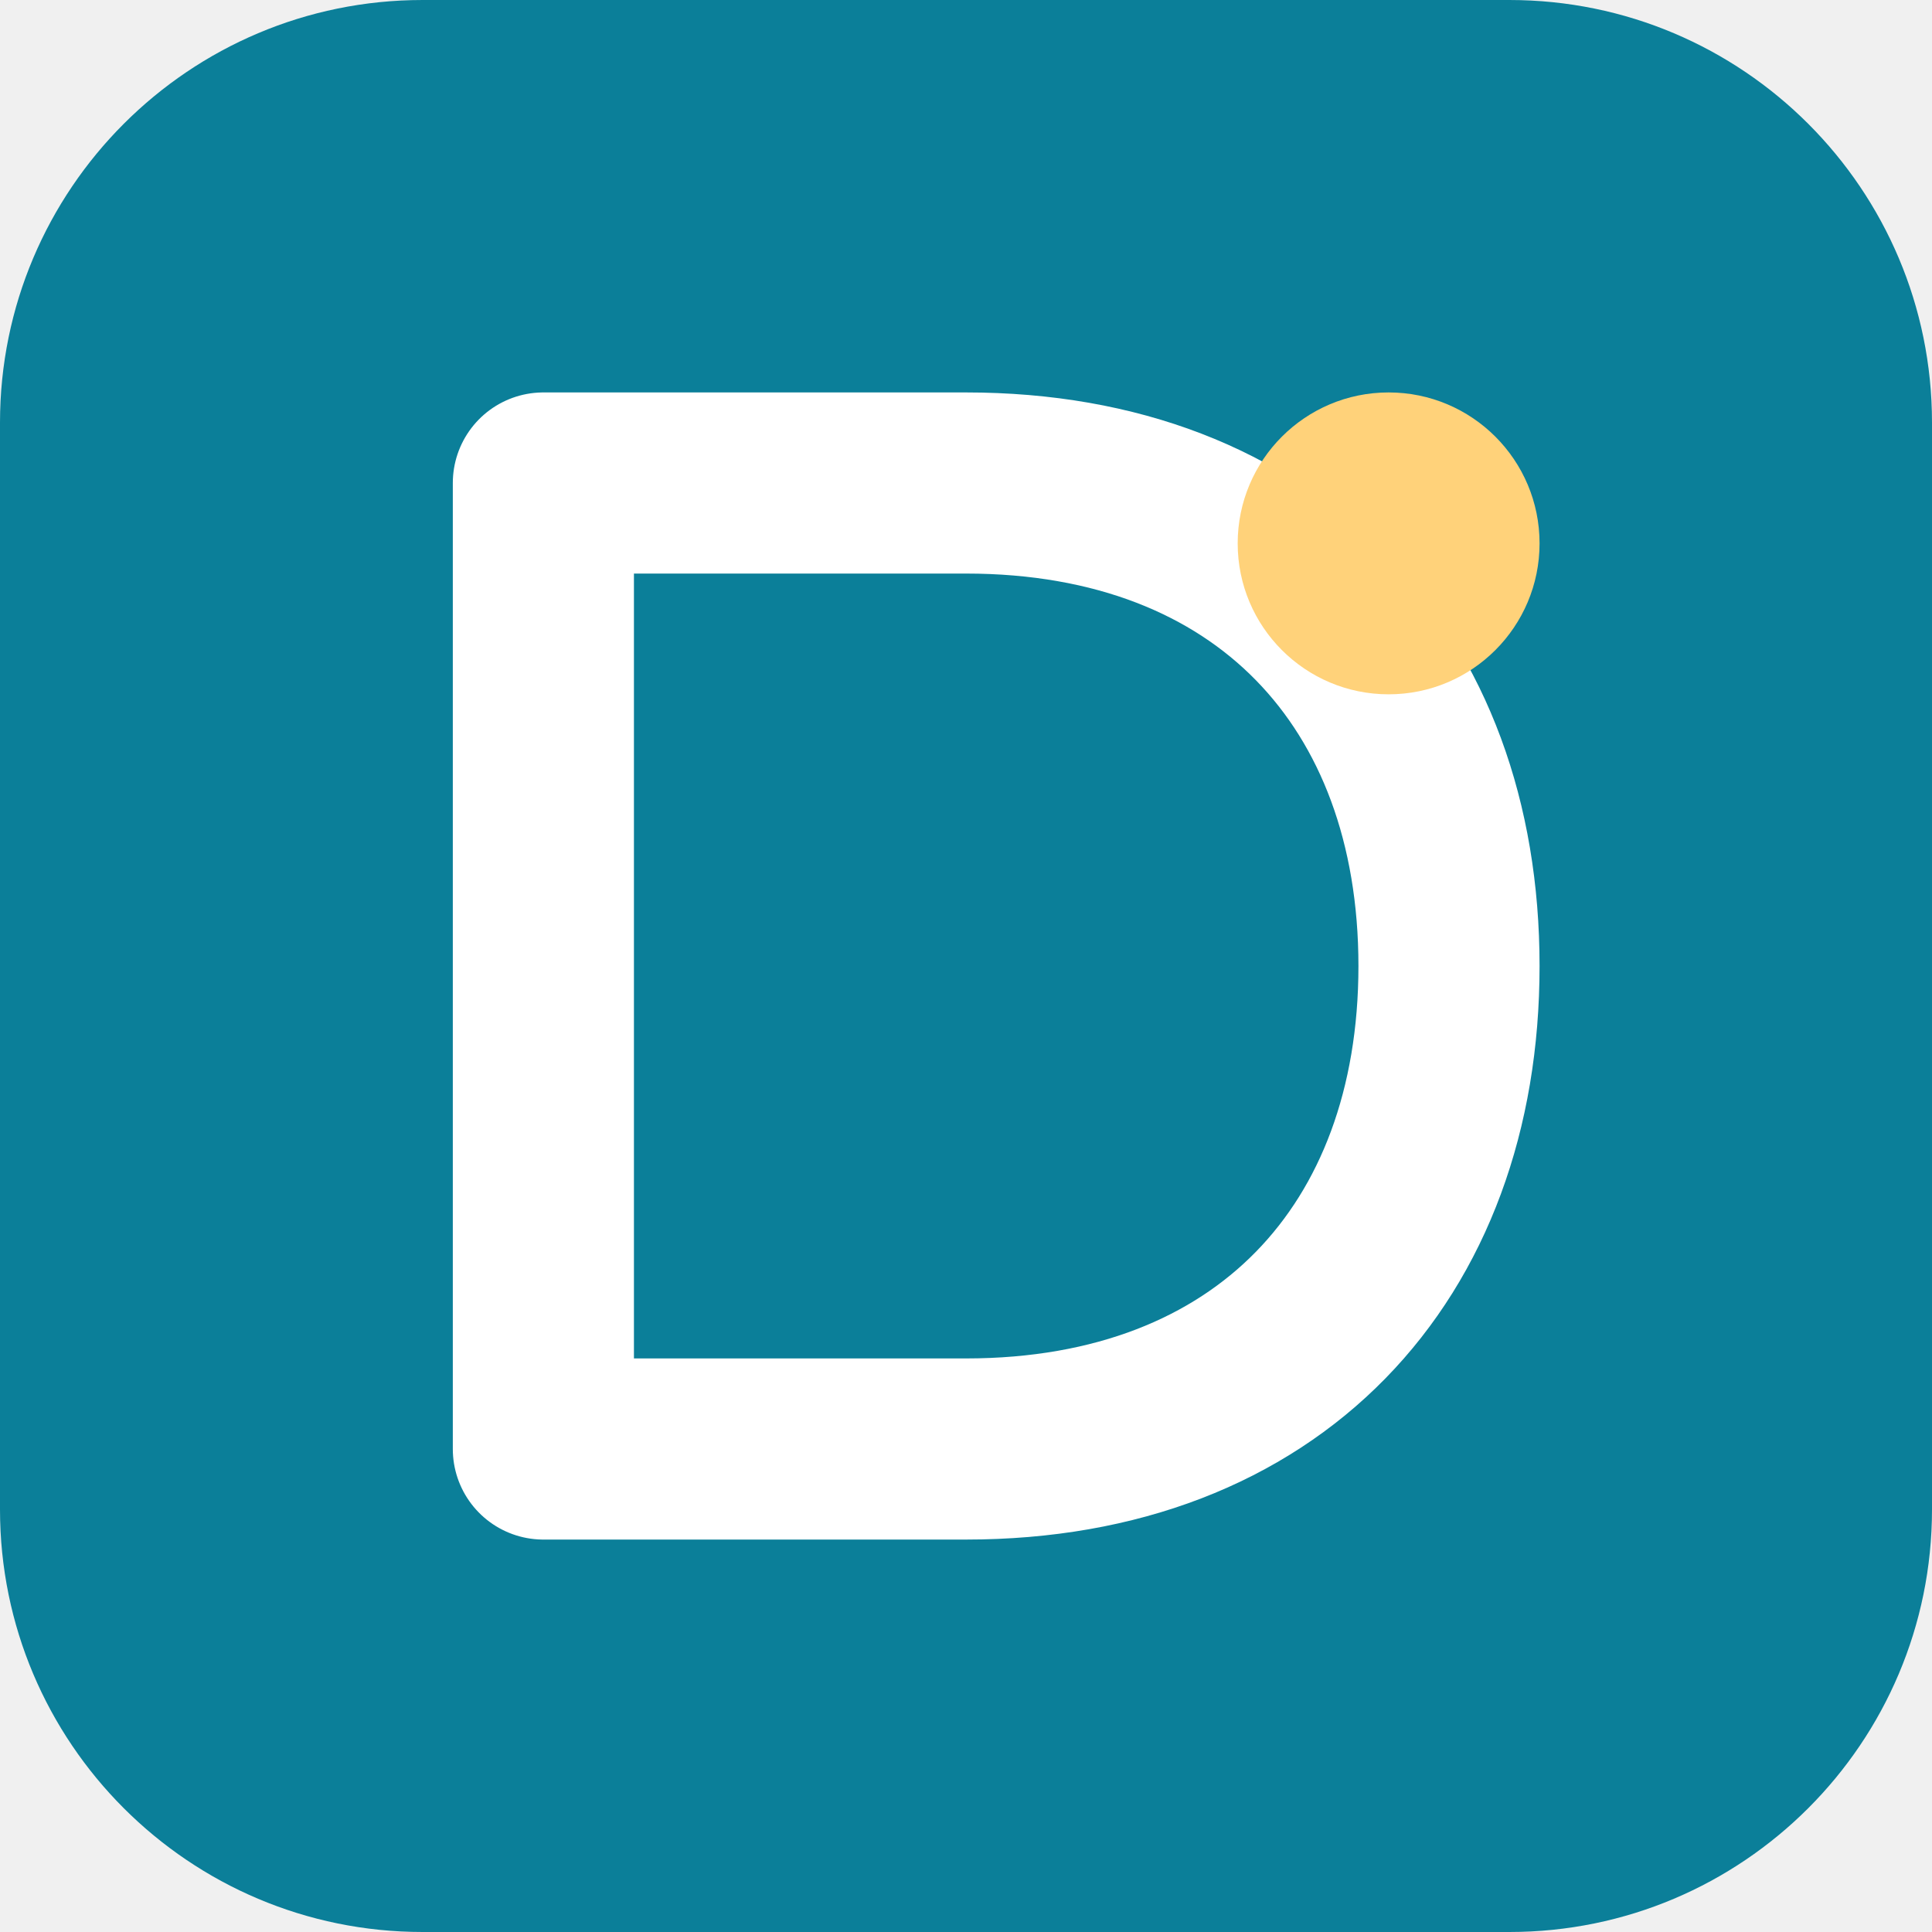
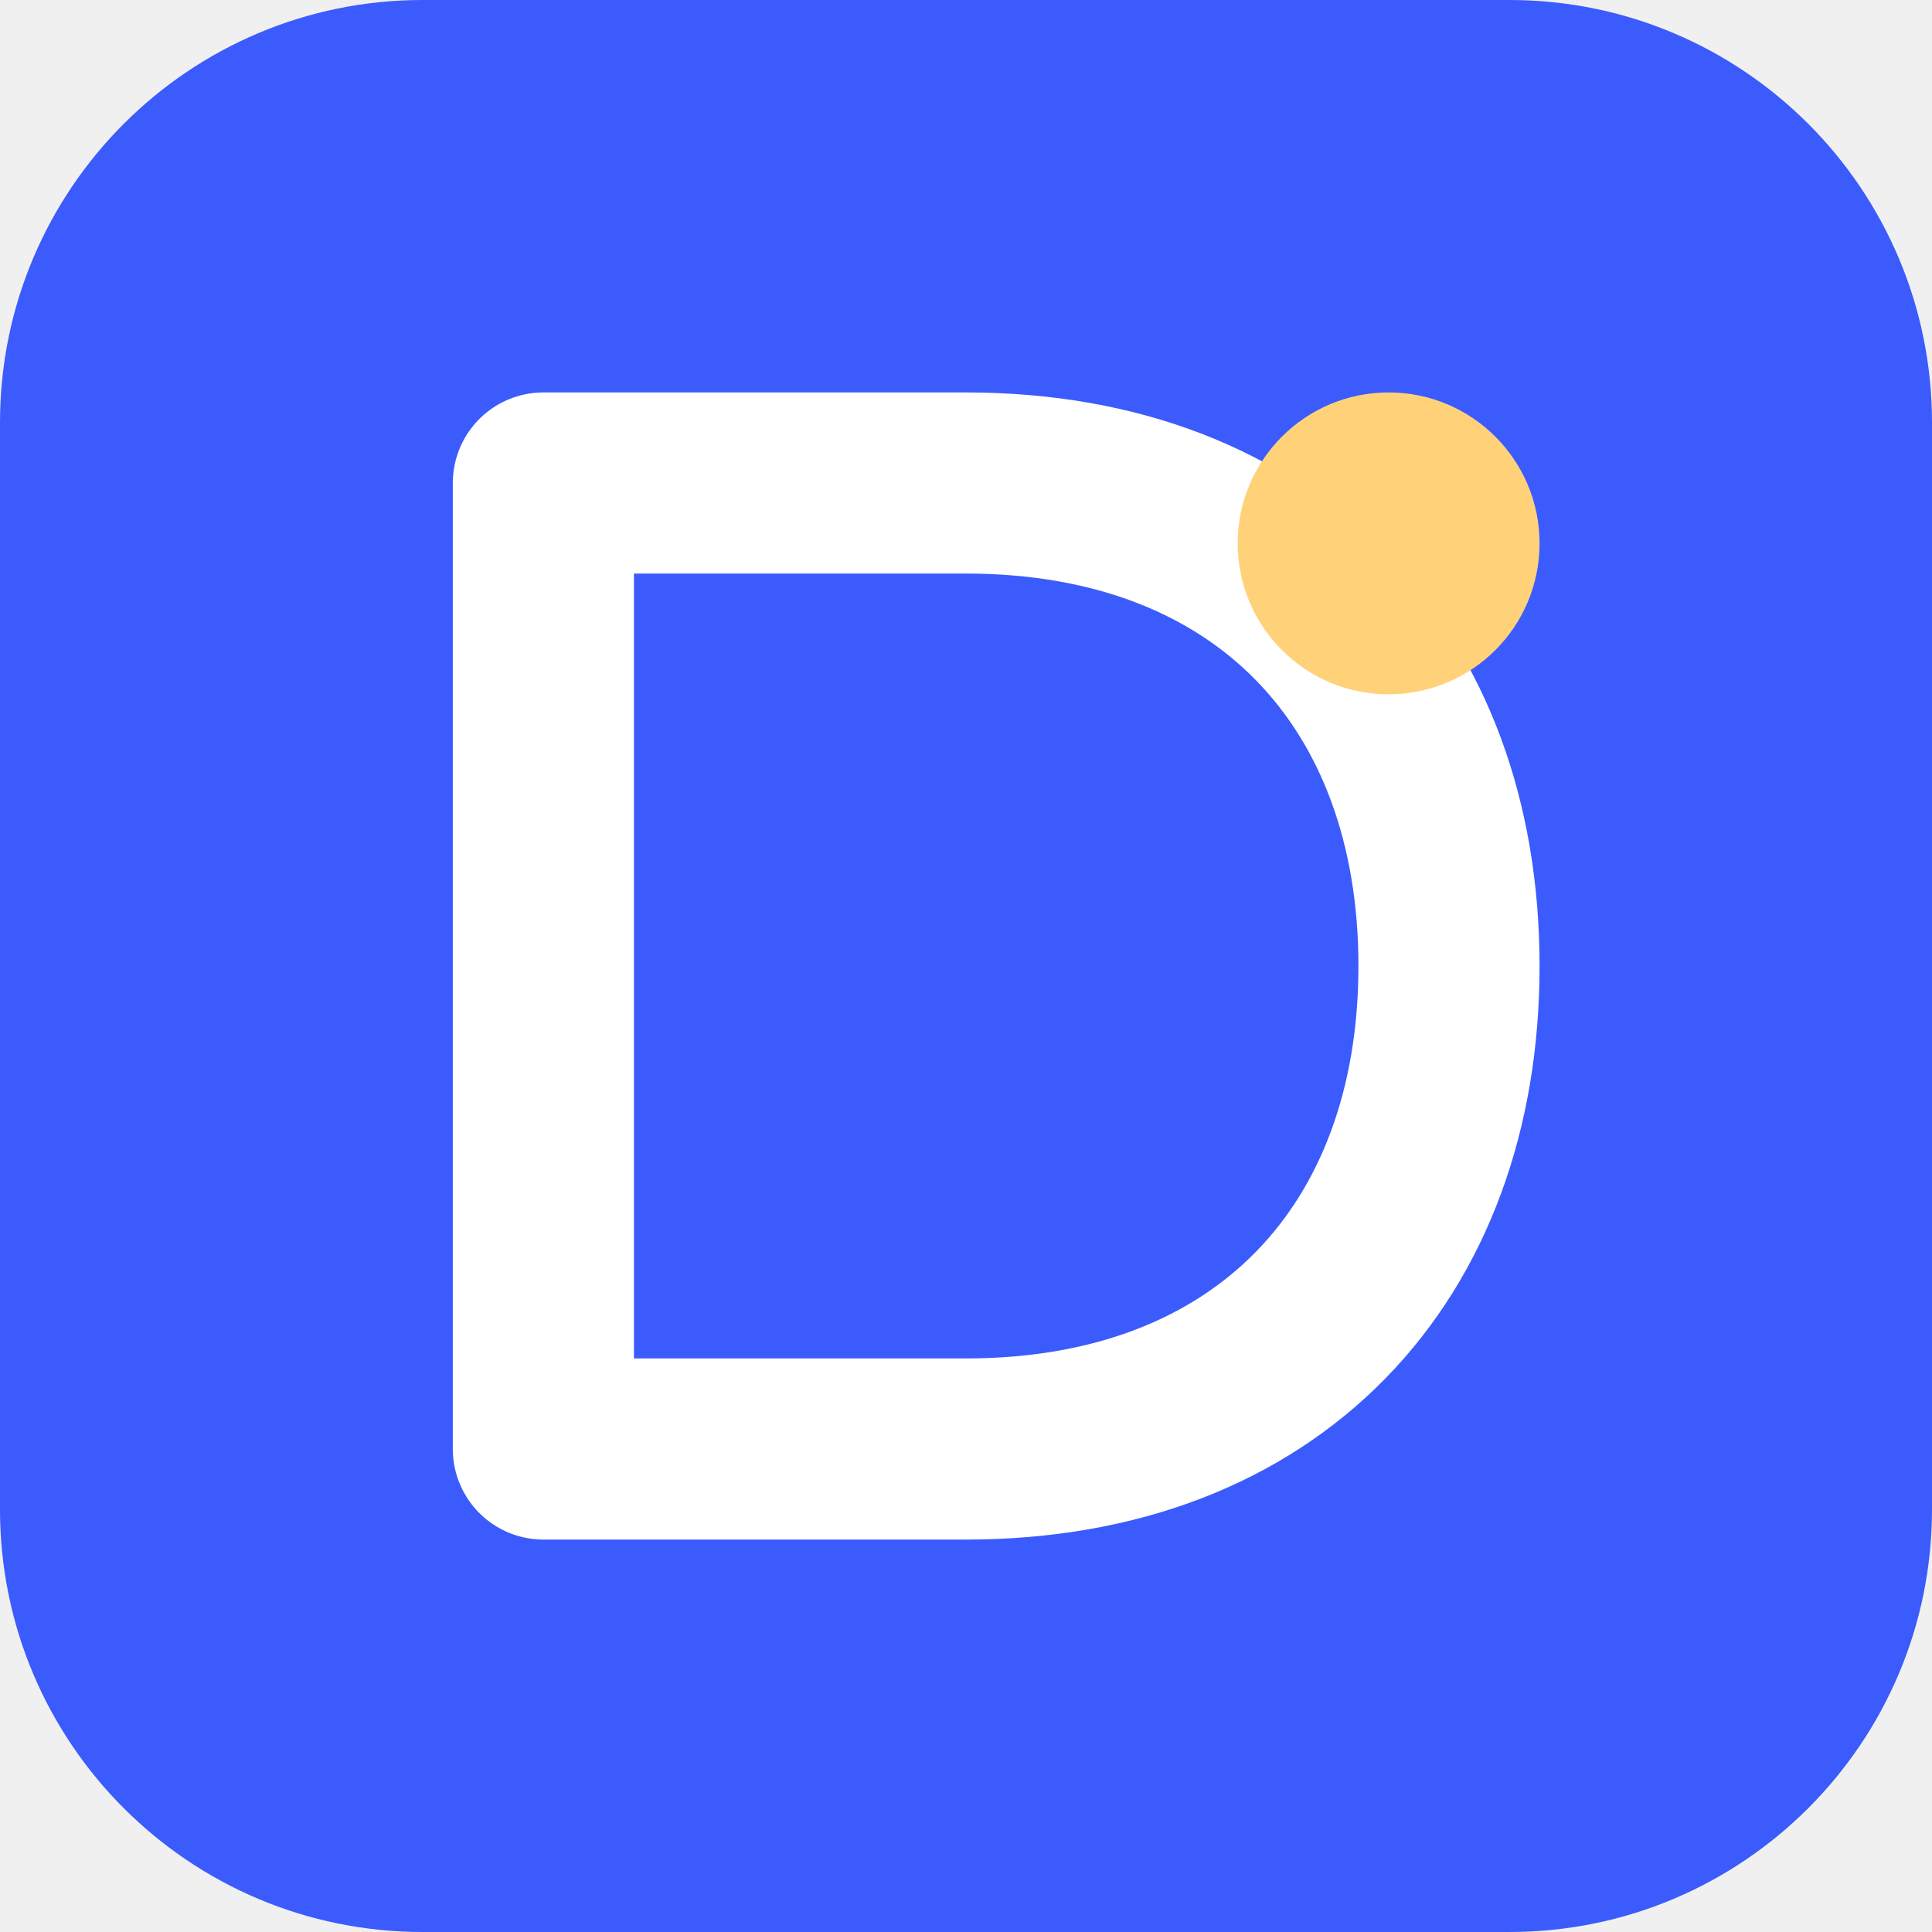
<svg xmlns="http://www.w3.org/2000/svg" viewBox="0 0 64 64">
-   <rect width="64" height="64" rx="14" fill="#0b7f99" />
+   <rect width="64" height="64" rx="14" fill="#3b5bfd" />
  <path d="M18 16h14c10 0 16 6.5 16 16s-6 16-16 16H18z" fill="none" stroke="#fff" stroke-width="6" stroke-linejoin="round" />
  <circle cx="46" cy="18" r="5" fill="#ffd27a" />
</svg>
